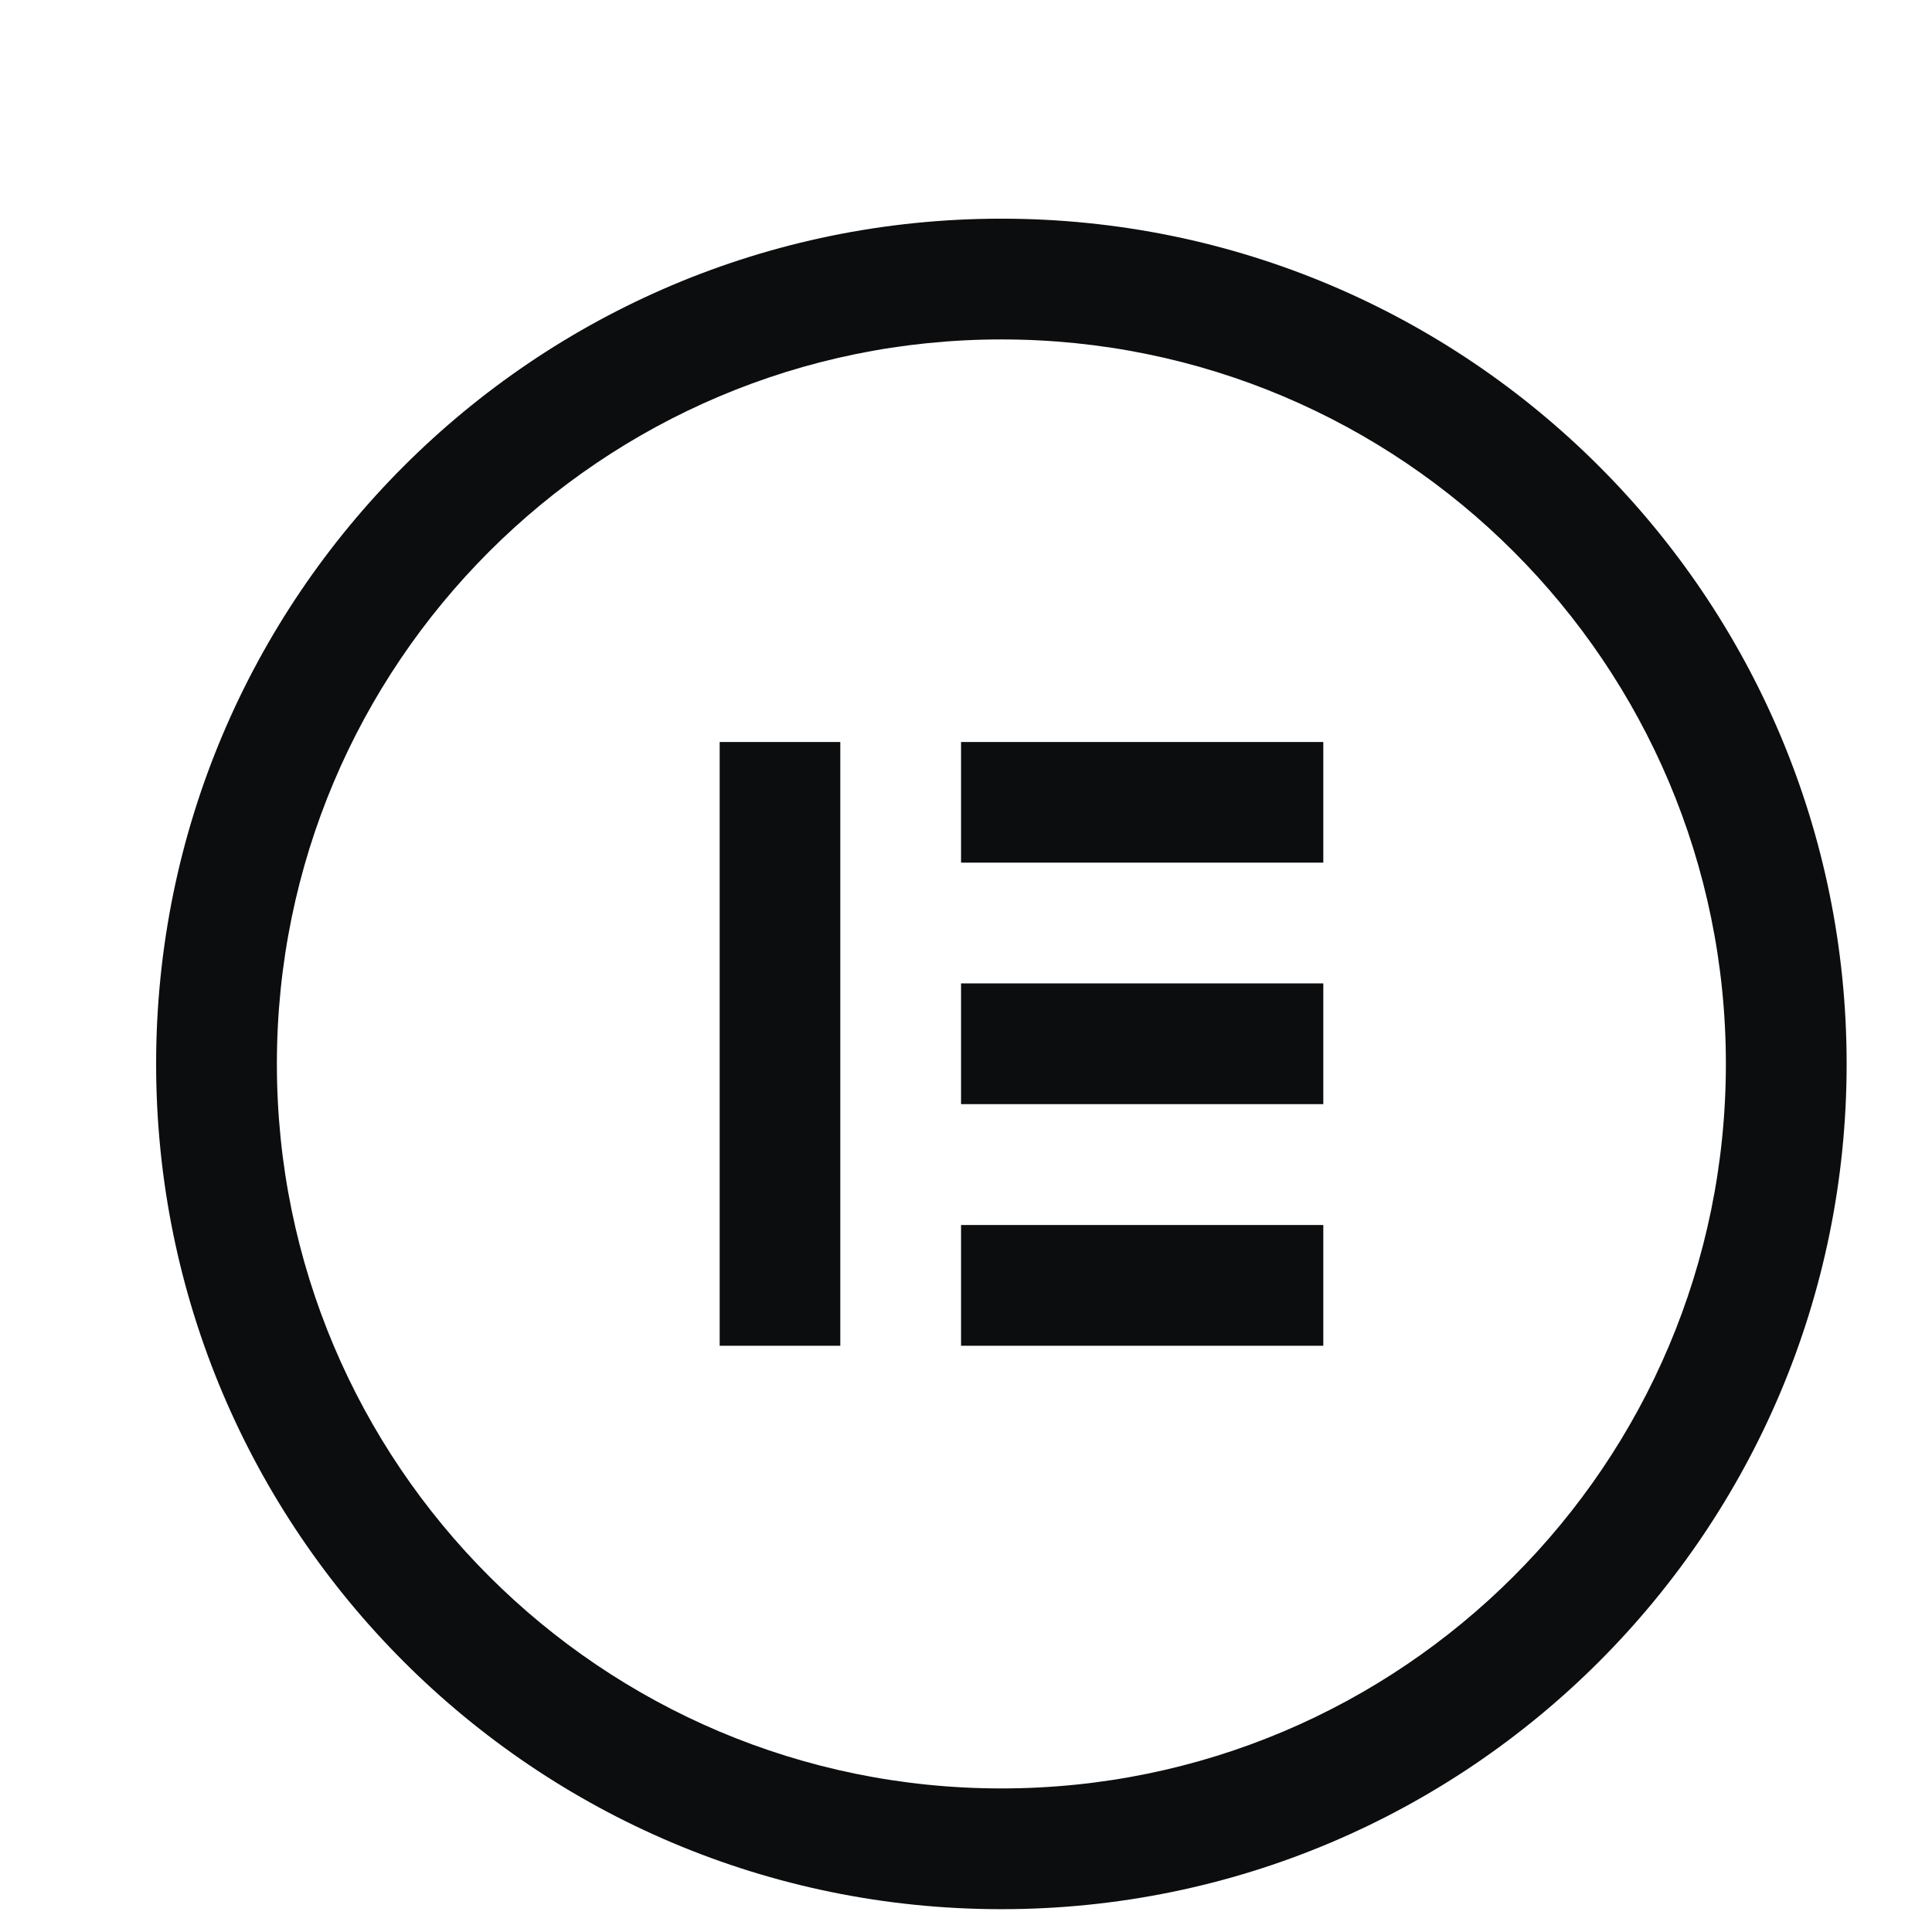
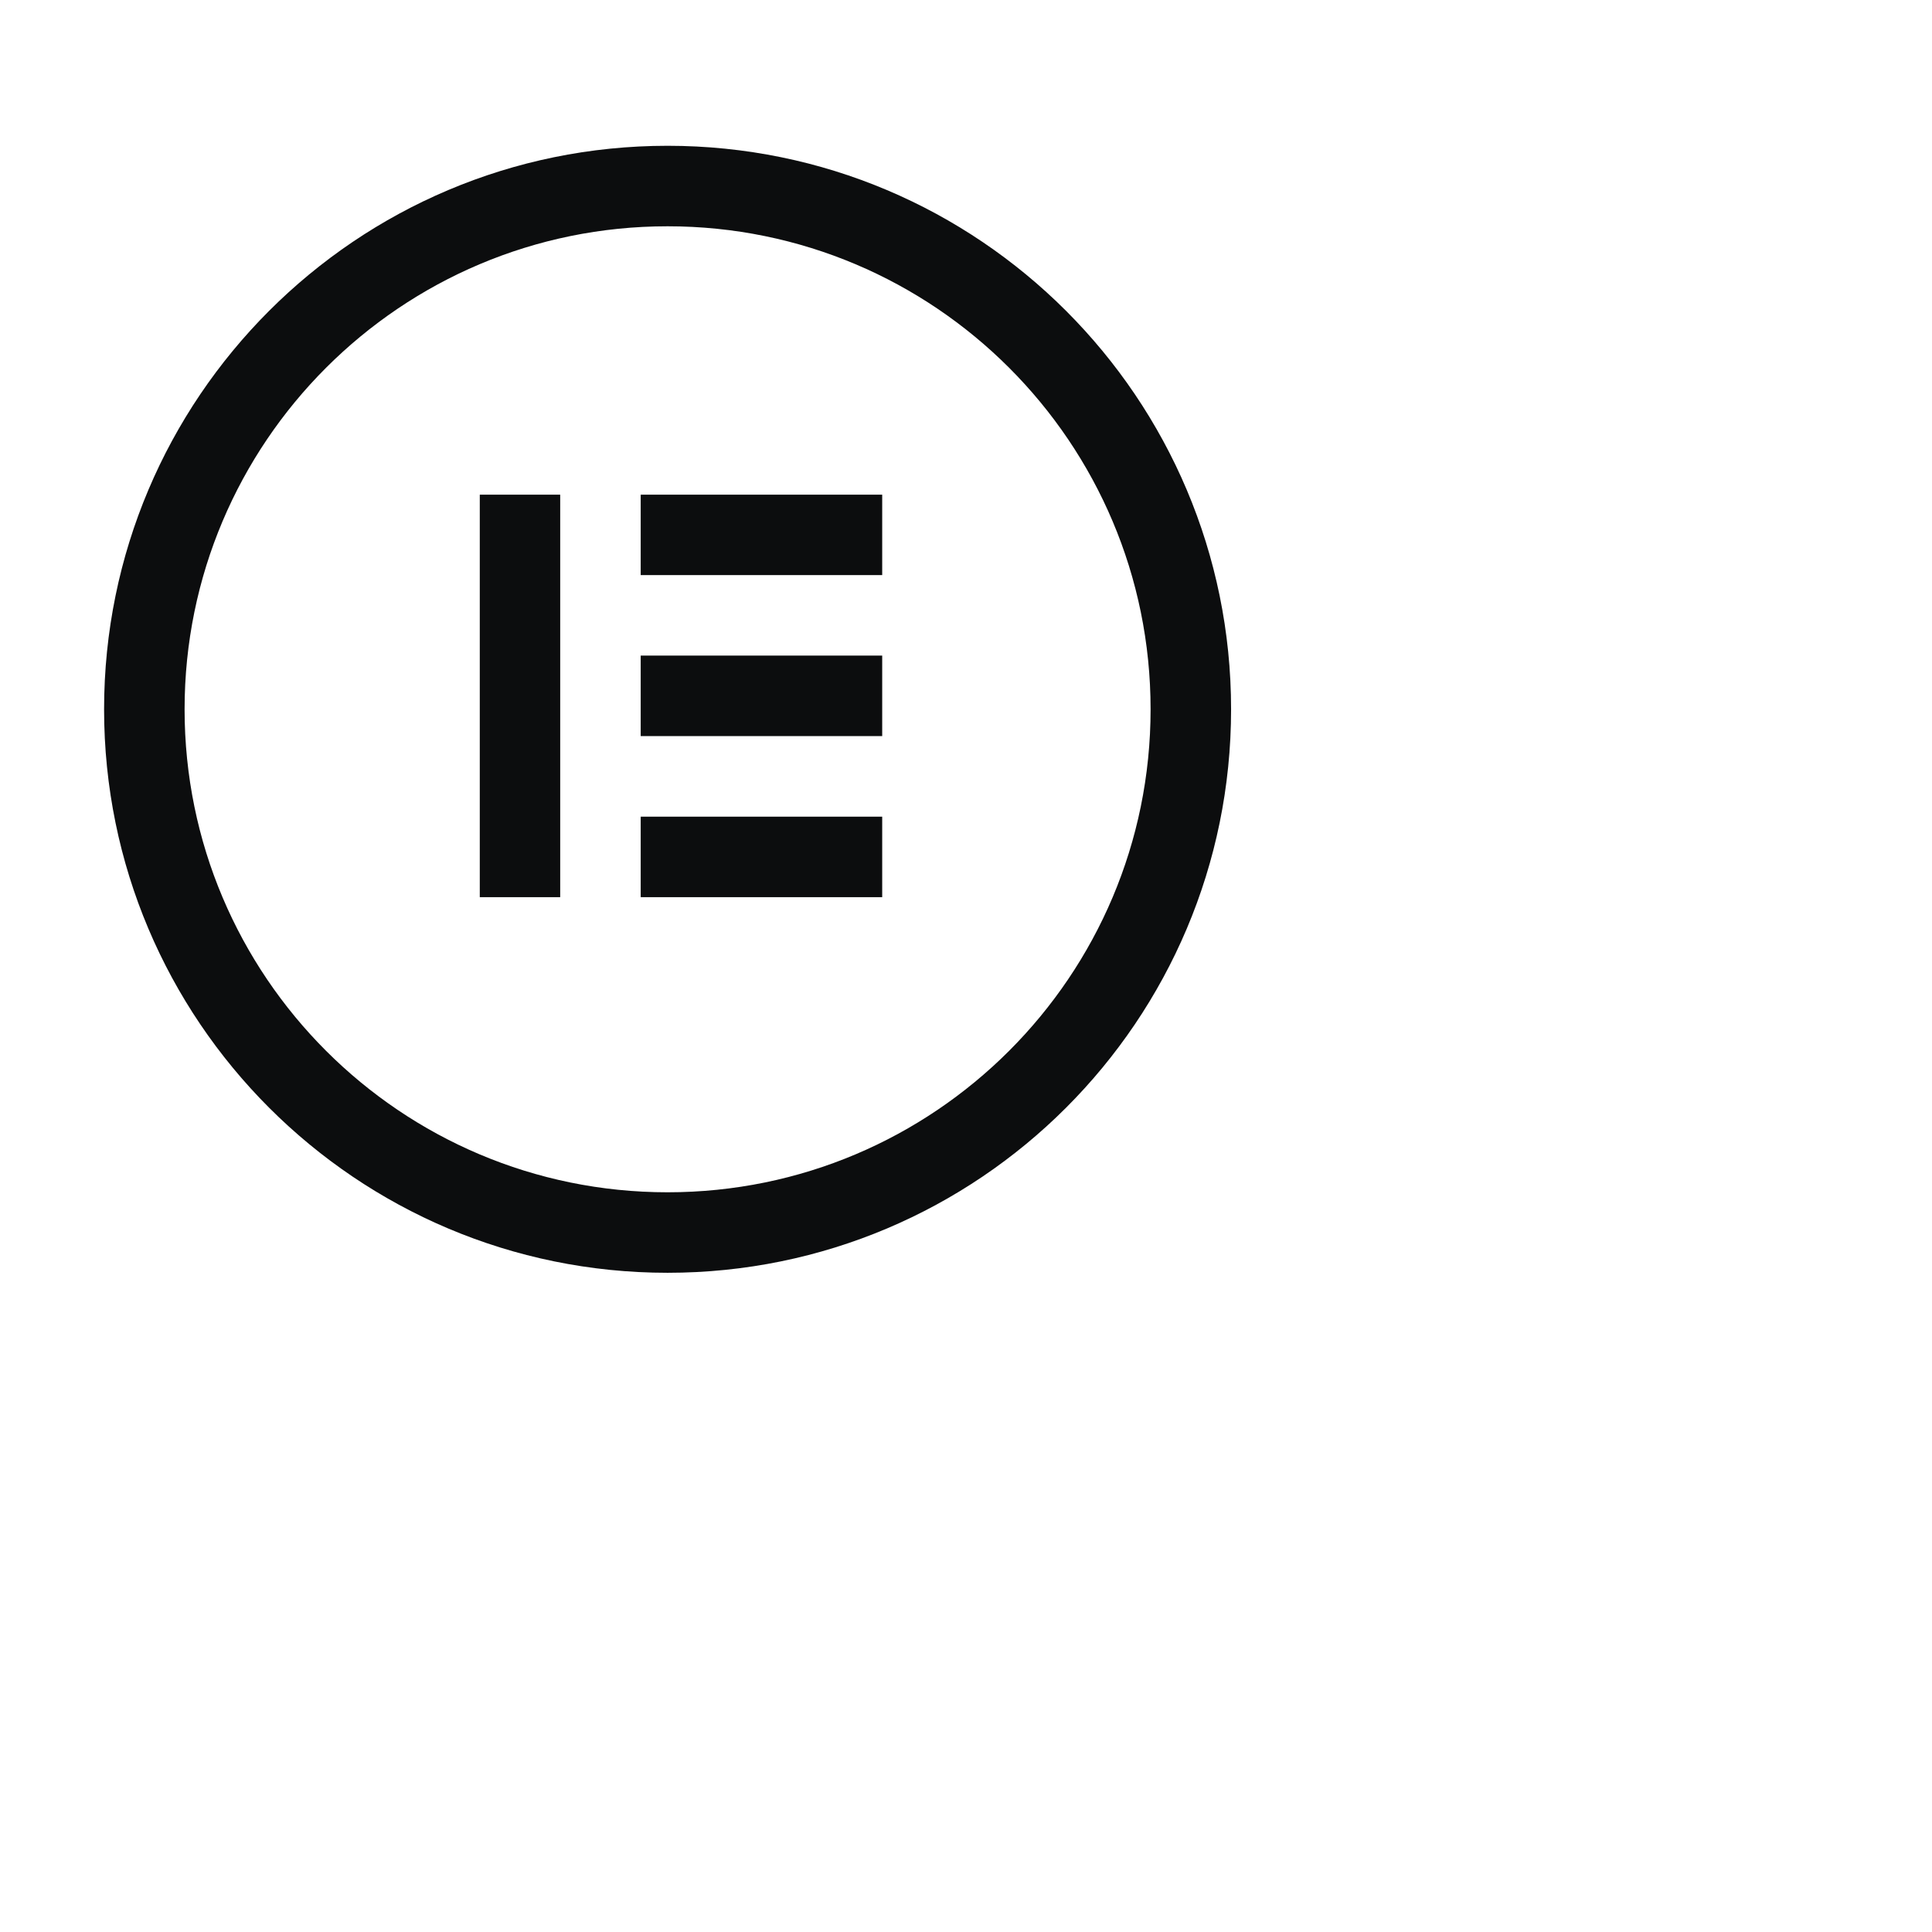
- <svg xmlns="http://www.w3.org/2000/svg" width="16" height="16" viewBox="0 0 16 16" fill="none">
+ <svg xmlns="http://www.w3.org/2000/svg" viewBox="0 0 24 24" fill="none">
  <g id="ElementorLogo">
    <g id="Vector">
      <path fill-rule="evenodd" clip-rule="evenodd" d="M8.293 15.811C4.427 15.811 1.293 12.677 1.293 8.811C1.293 4.945 4.427 1.811 8.293 1.811C12.159 1.811 15.293 4.945 15.293 8.811C15.293 12.677 12.159 15.811 8.293 15.811ZM8.293 2.811C4.979 2.811 2.293 5.498 2.293 8.811C2.293 12.125 4.979 14.811 8.293 14.811C11.607 14.811 14.293 12.125 14.293 8.811C14.293 5.498 11.607 2.811 8.293 2.811Z" fill="#0C0D0E" />
      <path d="M5.96 6.145H6.959V11.145H5.96V6.145Z" fill="#0C0D0E" />
      <path d="M7.959 6.145H10.959V7.144H7.959V6.145Z" fill="#0C0D0E" />
      <path d="M7.959 8.144H10.959V9.144H7.959V8.144Z" fill="#0C0D0E" />
      <path d="M7.959 10.145H10.959V11.145H7.959V10.145Z" fill="#0C0D0E" />
    </g>
  </g>
</svg>
